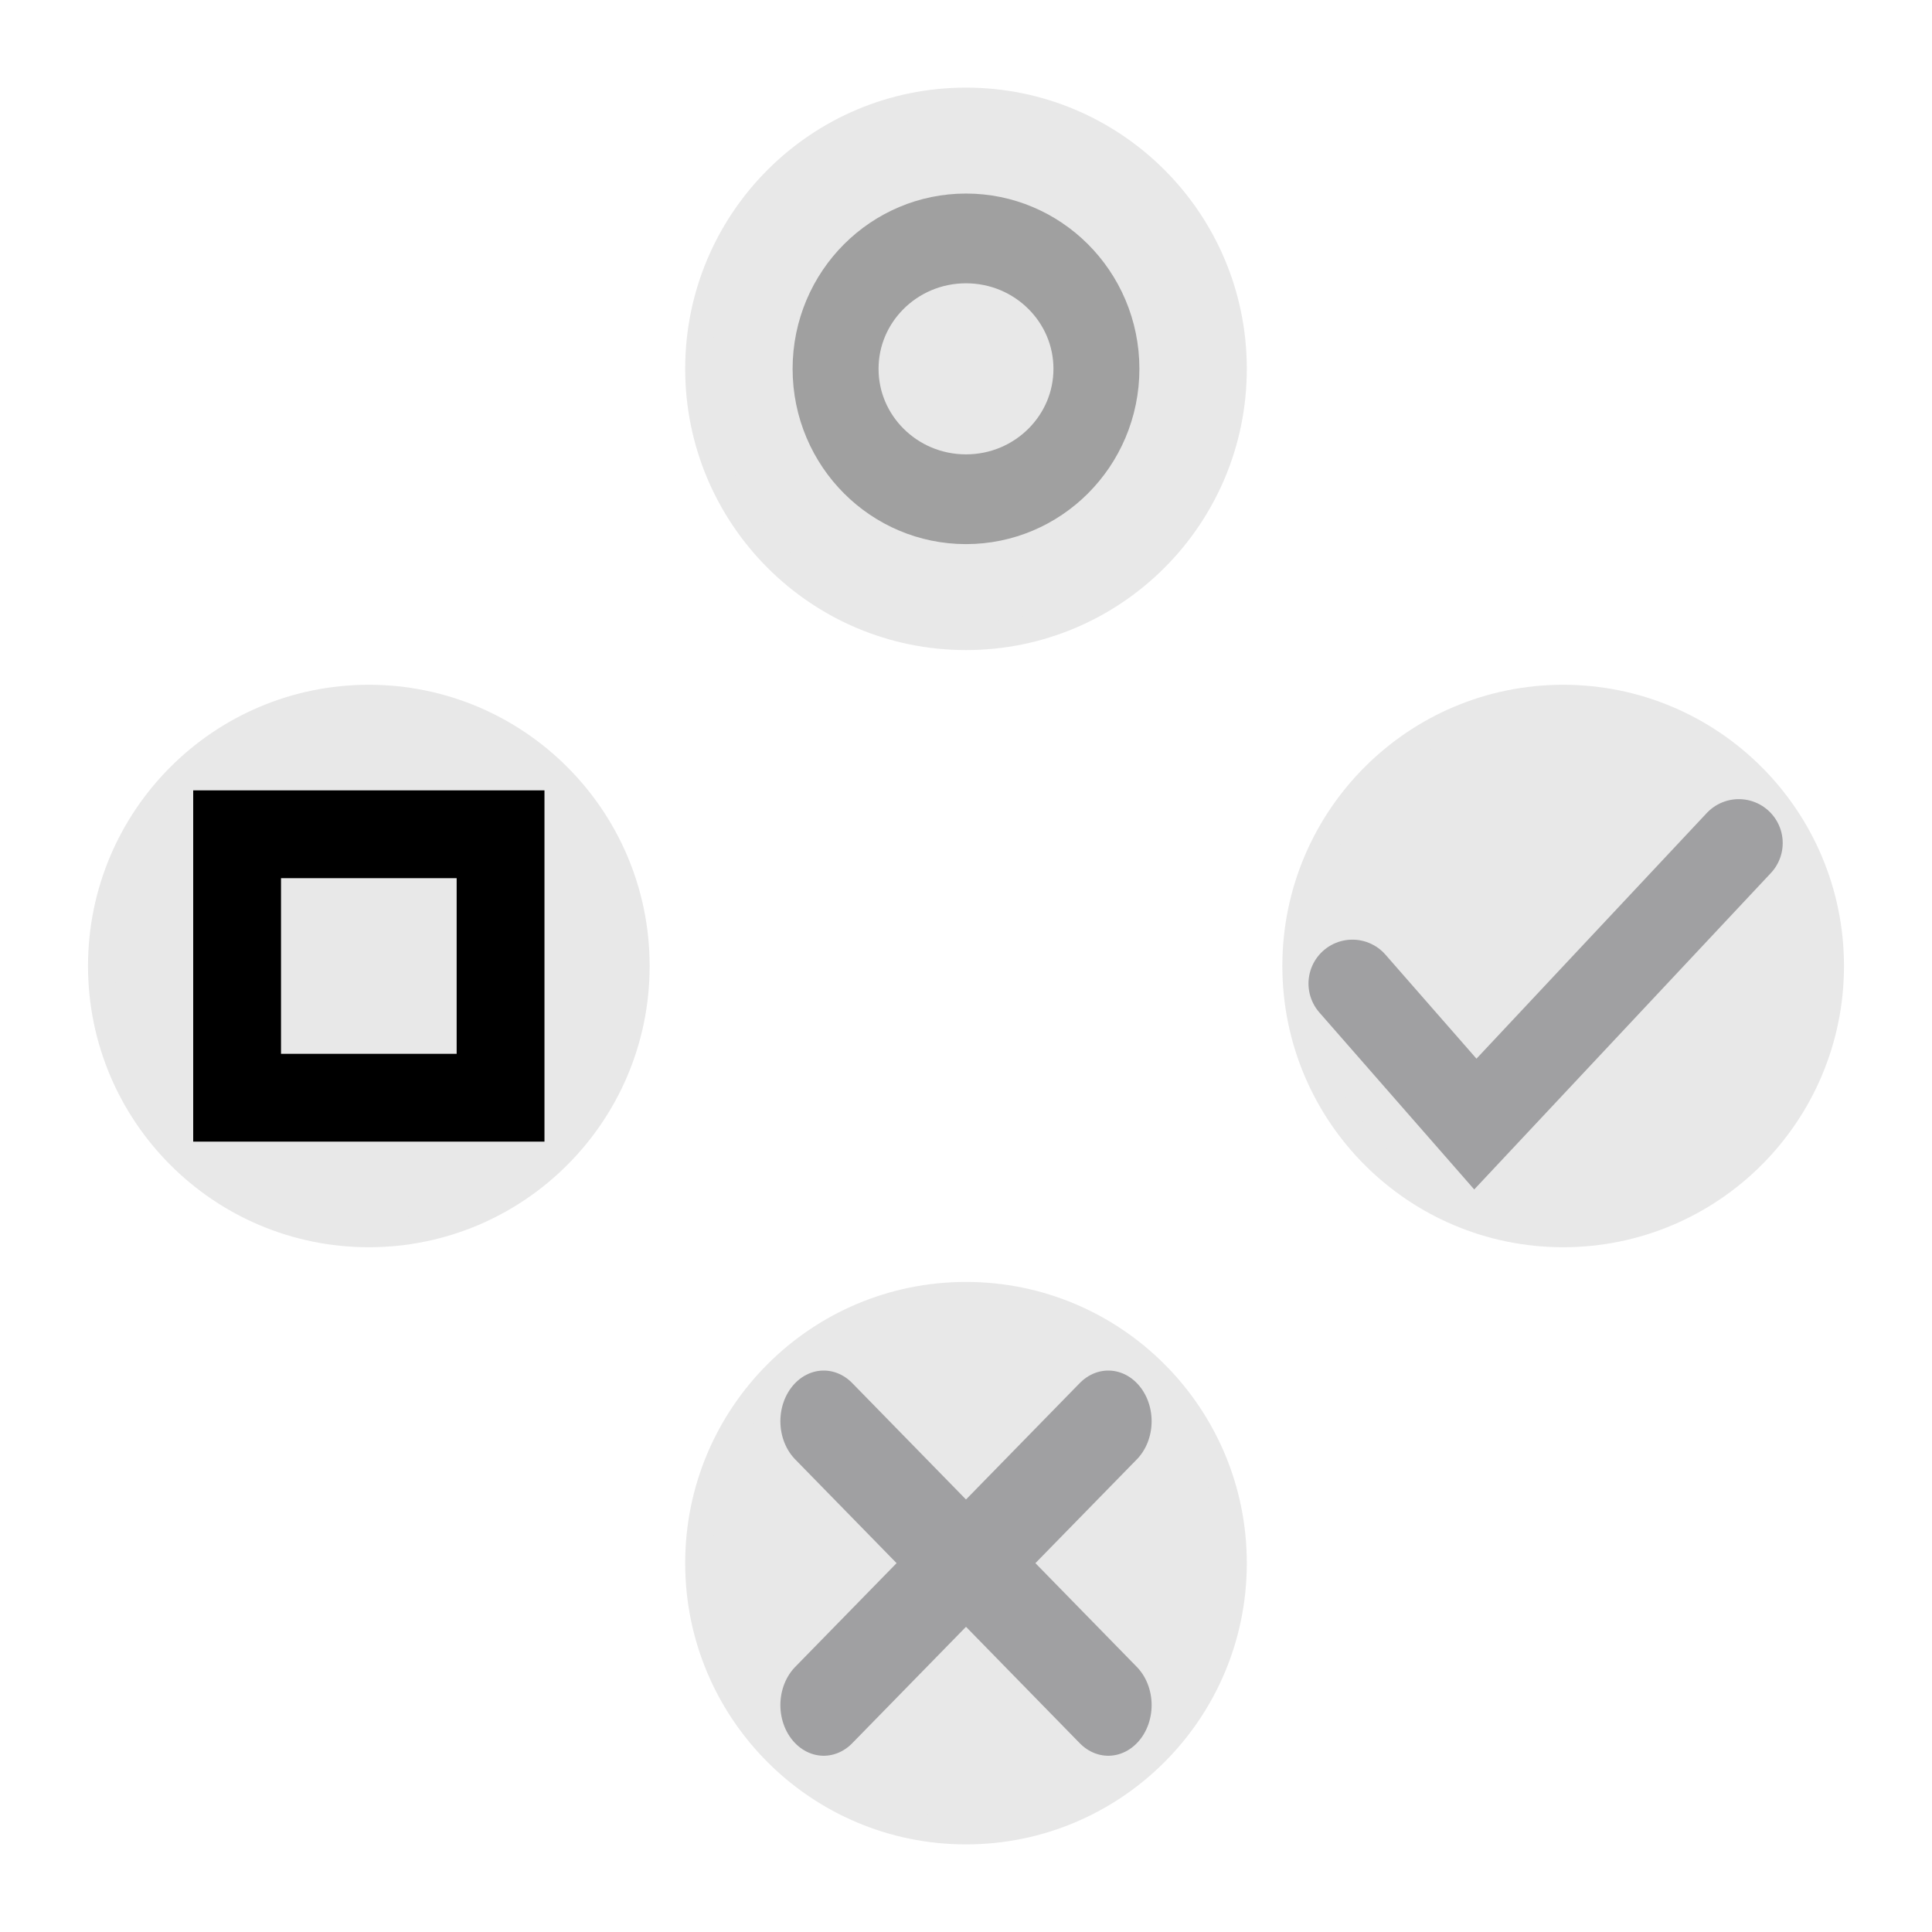
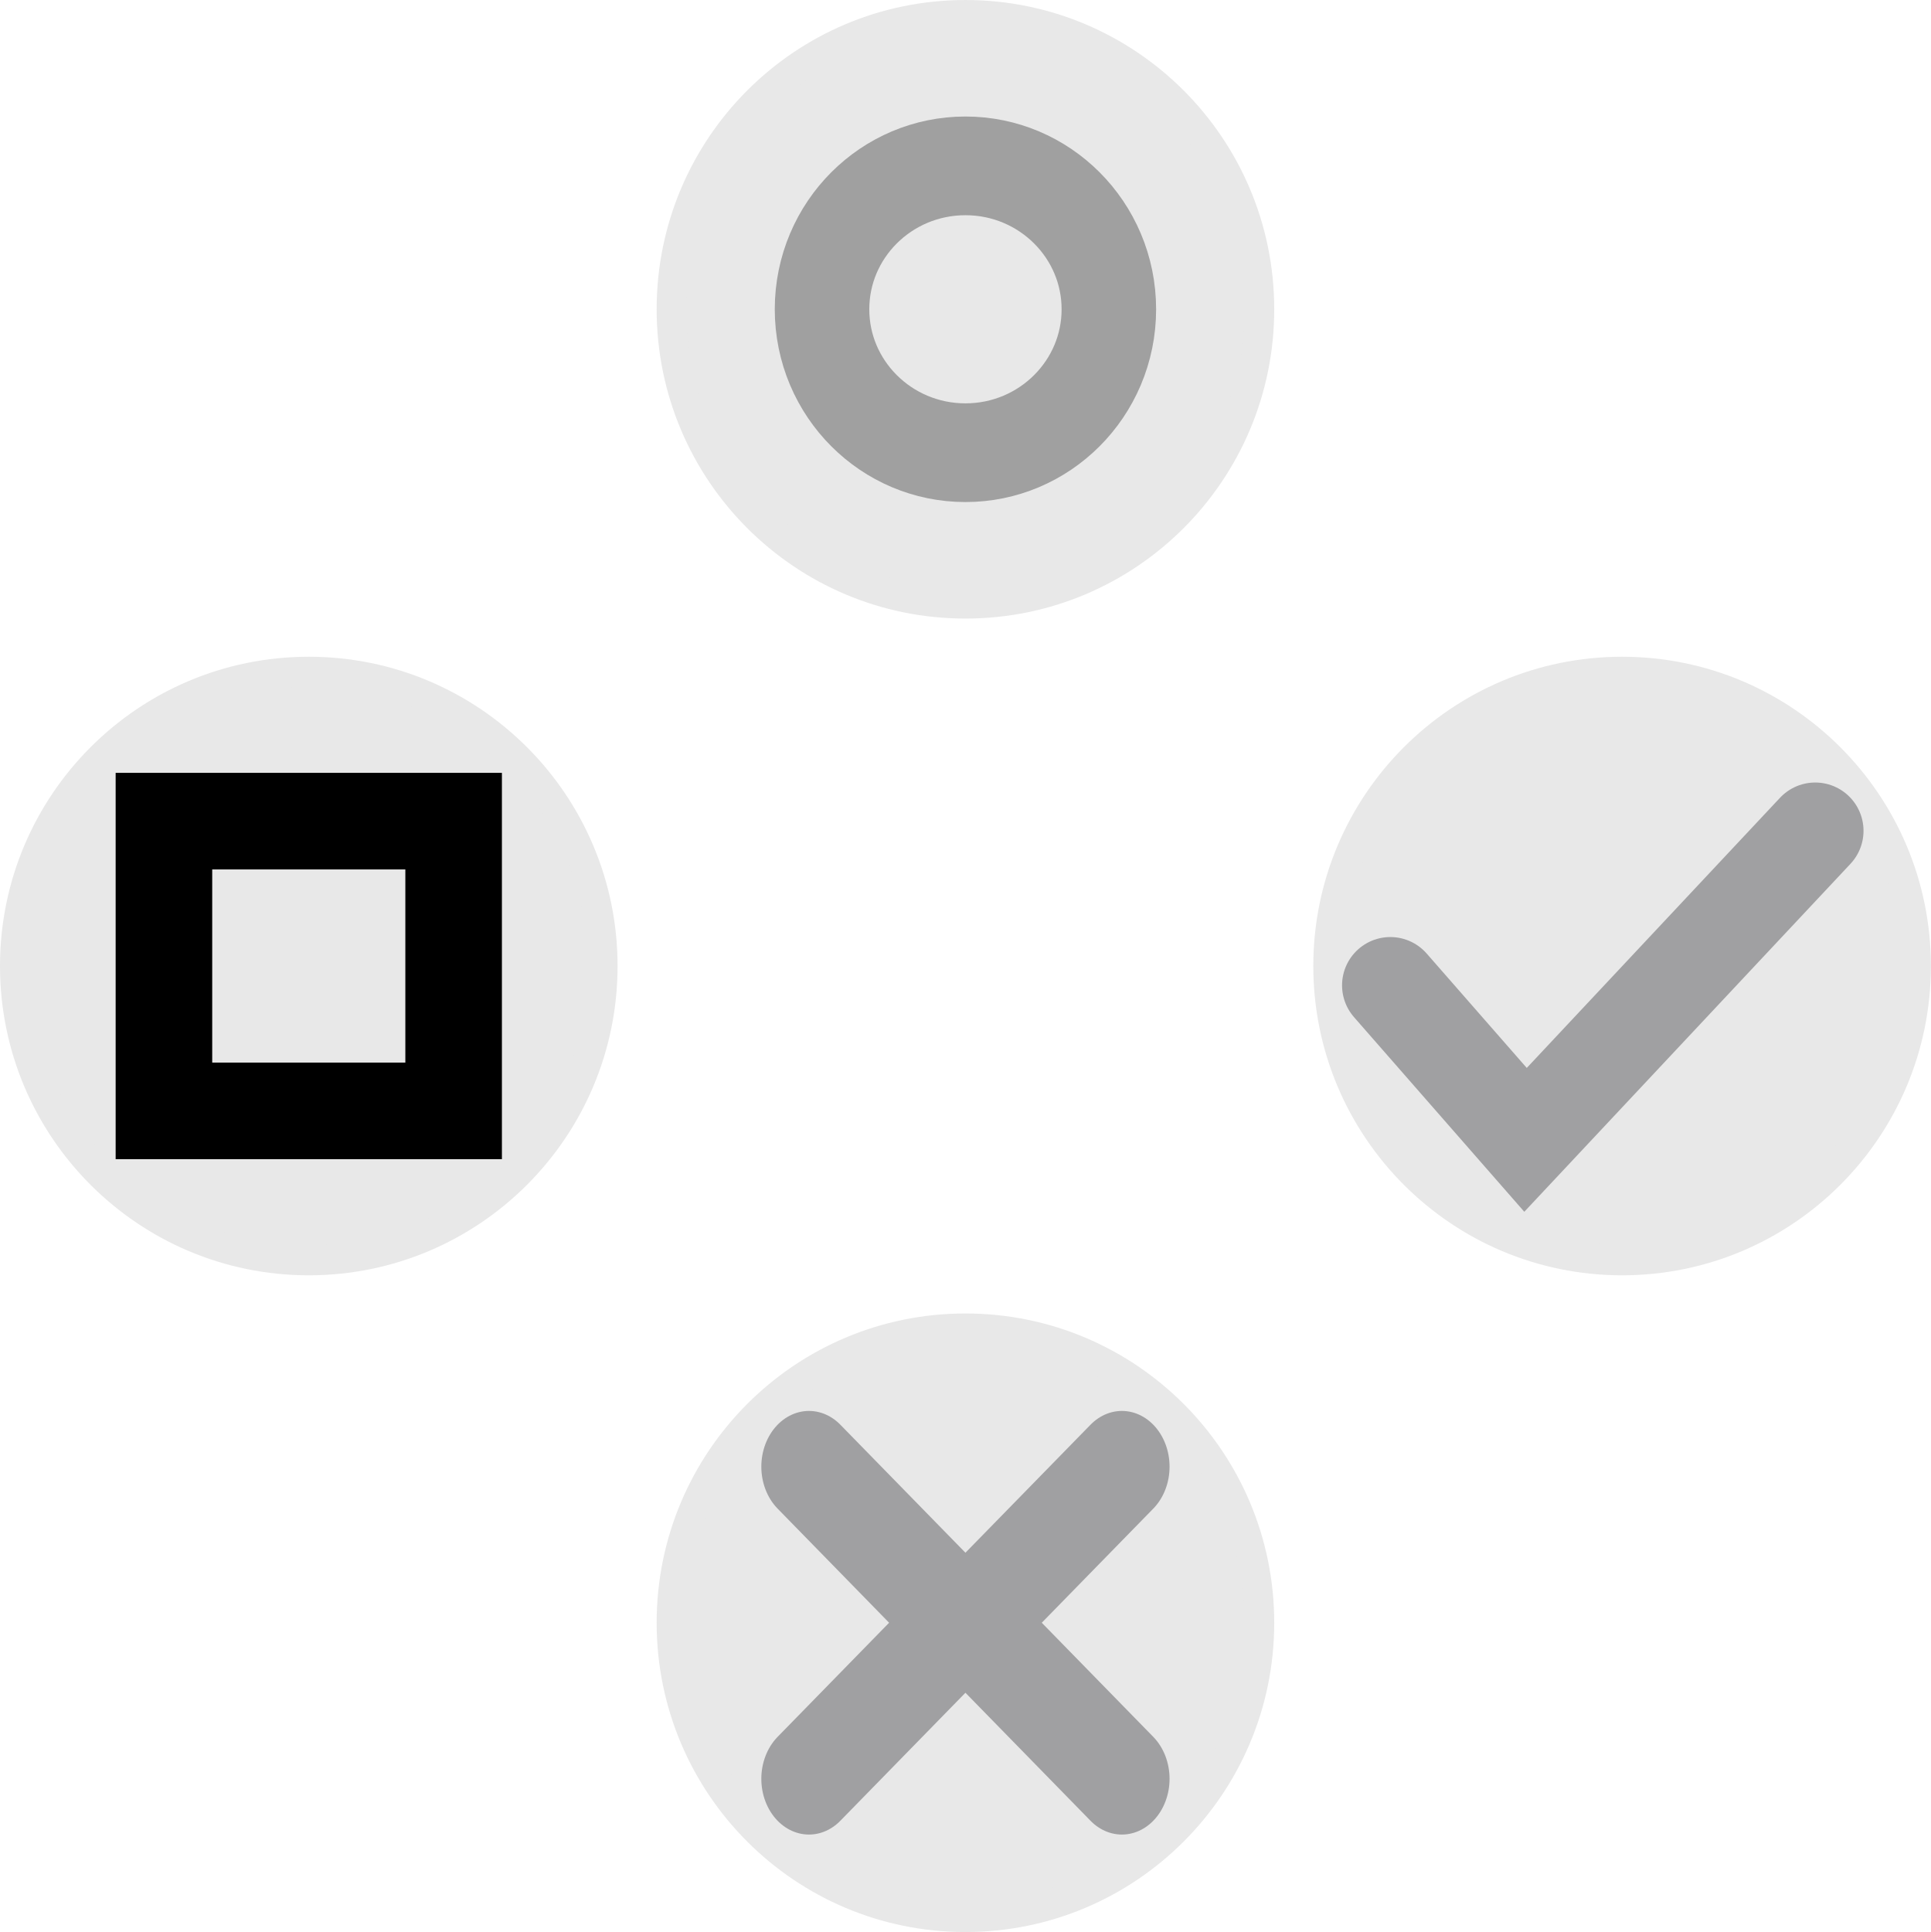
- <svg xmlns="http://www.w3.org/2000/svg" version="1.1" width="55" height="55" id="svg2">
+ <svg xmlns="http://www.w3.org/2000/svg" version="1.1" width="199.952" height="200.044" id="svg2">
  <defs id="defs4" />
-   <g transform="translate(0,-997.3622)" id="layer1">
-     <path d="m 325.714,536.648 a 95.714,92.857 0 1 1 -191.429,0 95.714,92.857 0 1 1 191.429,0 z" transform="matrix(0.07954172,0,0,0.08198916,26.2054,980.8629)" id="path2985-5" style="fill:#e8e8e8;fill-opacity:1;fill-rule:nonzero;stroke:#e8e8e8;stroke-width:9.577;stroke-linecap:round;stroke-linejoin:miter;stroke-miterlimit:4;stroke-opacity:1;stroke-dasharray:none;stroke-dashoffset:0" />
-     <path d="m 38.5,1025.362 3.5,4 7.5,-8" id="path3007-1" style="fill:none;stroke:#a0a0a2;stroke-width:2.5;stroke-linecap:round;stroke-linejoin:miter;stroke-miterlimit:4;stroke-opacity:1;stroke-dasharray:none" />
-     <path d="m 325.714,536.648 a 95.714,92.857 0 1 1 -191.429,0 95.714,92.857 0 1 1 191.429,0 z" transform="matrix(0.07954172,0,0,0.08198916,9.205404,997.8629)" id="path2985" style="fill:#e8e8e8;fill-opacity:1;fill-rule:nonzero;stroke:#e8e8e8;stroke-width:9.577;stroke-linecap:round;stroke-linejoin:miter;stroke-miterlimit:4;stroke-opacity:1;stroke-dasharray:none;stroke-dashoffset:0" />
-     <g transform="matrix(0.9869709,0,0,1.15429,-2.174303,-159.2139)" id="g4004" style="stroke:#a0a0a2;stroke-opacity:1">
-       <path d="m 25.962,1044.032 4,-3.5 -4,-3.5" id="path3007-1-7" style="fill:none;stroke:#a0a0a2;stroke-width:2.5;stroke-linecap:round;stroke-linejoin:miter;stroke-miterlimit:4;stroke-opacity:1;stroke-dasharray:none" />
-       <path d="m 34.17,1044.032 -4,-3.5 4,-3.5" id="path3007-1-7-1" style="fill:none;stroke:#a0a0a2;stroke-width:2.5;stroke-linecap:round;stroke-linejoin:miter;stroke-miterlimit:4;stroke-opacity:1;stroke-dasharray:none" />
+   <g transform="matrix(4,0,0,4,-10.02423,-9.975725)" id="g2993">
+     <g transform="translate(0,-997.3622)" id="layer1">
+       <path d="m 325.714,536.648 a 95.714,92.857 0 1 1 -191.429,0 95.714,92.857 0 1 1 191.429,0 z" transform="matrix(0.07954172,0,0,0.08198916,26.2054,980.8629)" id="path2985-5" style="fill:#e8e8e8;fill-opacity:1;fill-rule:nonzero;stroke:#e8e8e8;stroke-width:9.577;stroke-linecap:round;stroke-linejoin:miter;stroke-miterlimit:4;stroke-opacity:1;stroke-dasharray:none;stroke-dashoffset:0" />
+       <path d="m 38.5,1025.362 3.5,4 7.5,-8" id="path3007-1" style="fill:none;stroke:#a0a0a2;stroke-width:2.5;stroke-linecap:round;stroke-linejoin:miter;stroke-miterlimit:4;stroke-opacity:1;stroke-dasharray:none" />
+       <path d="m 325.714,536.648 a 95.714,92.857 0 1 1 -191.429,0 95.714,92.857 0 1 1 191.429,0 z" transform="matrix(0.07954172,0,0,0.08198916,9.205404,997.8629)" id="path2985" style="fill:#e8e8e8;fill-opacity:1;fill-rule:nonzero;stroke:#e8e8e8;stroke-width:9.577;stroke-linecap:round;stroke-linejoin:miter;stroke-miterlimit:4;stroke-opacity:1;stroke-dasharray:none;stroke-dashoffset:0" />
+       <g transform="matrix(0.9869709,0,0,1.15429,-2.174303,-159.2139)" id="g4004" style="stroke:#a0a0a2;stroke-opacity:1">
+         <path d="m 25.962,1044.032 4,-3.5 -4,-3.5" id="path3007-1-7" style="fill:none;stroke:#a0a0a2;stroke-width:2.5;stroke-linecap:round;stroke-linejoin:miter;stroke-miterlimit:4;stroke-opacity:1;stroke-dasharray:none" />
+         <path d="m 34.17,1044.032 -4,-3.5 4,-3.5" id="path3007-1-7-1" style="fill:none;stroke:#a0a0a2;stroke-width:2.5;stroke-linecap:round;stroke-linejoin:miter;stroke-miterlimit:4;stroke-opacity:1;stroke-dasharray:none" />
+       </g>
+       <path d="m 325.714,536.648 a 95.714,92.857 0 1 1 -191.429,0 95.714,92.857 0 1 1 191.429,0 z" transform="matrix(0.07954172,0,0,0.08198916,9.205404,963.8629)" id="path2985-5-0" style="fill:#e8e8e8;fill-opacity:1;fill-rule:nonzero;stroke:#e8e8e8;stroke-width:9.577;stroke-linecap:round;stroke-linejoin:miter;stroke-miterlimit:4;stroke-opacity:1;stroke-dasharray:none;stroke-dashoffset:0" />
+       <path d="m 31.651,10.481 a 3.684,3.528 0 1 1 -7.368,0 3.684,3.528 0 1 1 7.368,0 z" transform="matrix(1.007813,0,0,1.052275,-0.6854851,996.8331)" id="path4008" style="fill:#e8e8e8;fill-opacity:1;fill-rule:nonzero;stroke:#a0a0a0;stroke-width:2.428;stroke-linecap:round;stroke-linejoin:miter;stroke-miterlimit:4;stroke-opacity:1;stroke-dasharray:none;stroke-dashoffset:0" />
+       <path d="m 325.714,536.648 a 95.714,92.857 0 1 1 -191.429,0 95.714,92.857 0 1 1 191.429,0 z" transform="matrix(0.07954172,0,0,0.08198916,-7.794596,980.8629)" id="path2985-5-2" style="fill:#e8e8e8;fill-opacity:1;fill-rule:nonzero;stroke:#e8e8e8;stroke-width:9.577;stroke-linecap:round;stroke-linejoin:miter;stroke-miterlimit:4;stroke-opacity:1;stroke-dasharray:none;stroke-dashoffset:0" />
+       <path d="m 6.75,1021.112 7.5,0 0,7.5 -7.5,0 z" id="path4010" style="fill:none;stroke:#000000;stroke-width:2.5;stroke-linecap:butt;stroke-linejoin:miter;stroke-miterlimit:4;stroke-opacity:1;stroke-dasharray:none" />
    </g>
-     <path d="m 325.714,536.648 a 95.714,92.857 0 1 1 -191.429,0 95.714,92.857 0 1 1 191.429,0 z" transform="matrix(0.07954172,0,0,0.08198916,9.205404,963.8629)" id="path2985-5-0" style="fill:#e8e8e8;fill-opacity:1;fill-rule:nonzero;stroke:#e8e8e8;stroke-width:9.577;stroke-linecap:round;stroke-linejoin:miter;stroke-miterlimit:4;stroke-opacity:1;stroke-dasharray:none;stroke-dashoffset:0" />
-     <path d="m 31.651,10.481 a 3.684,3.528 0 1 1 -7.368,0 3.684,3.528 0 1 1 7.368,0 z" transform="matrix(1.007813,0,0,1.052275,-0.6854851,996.8331)" id="path4008" style="fill:#e8e8e8;fill-opacity:1;fill-rule:nonzero;stroke:#a0a0a0;stroke-width:2.428;stroke-linecap:round;stroke-linejoin:miter;stroke-miterlimit:4;stroke-opacity:1;stroke-dasharray:none;stroke-dashoffset:0" />
-     <path d="m 325.714,536.648 a 95.714,92.857 0 1 1 -191.429,0 95.714,92.857 0 1 1 191.429,0 z" transform="matrix(0.07954172,0,0,0.08198916,-7.794596,980.8629)" id="path2985-5-2" style="fill:#e8e8e8;fill-opacity:1;fill-rule:nonzero;stroke:#e8e8e8;stroke-width:9.577;stroke-linecap:round;stroke-linejoin:miter;stroke-miterlimit:4;stroke-opacity:1;stroke-dasharray:none;stroke-dashoffset:0" />
-     <path d="m 6.75,1021.112 7.5,0 0,7.5 -7.5,0 z" id="path4010" style="fill:none;stroke:#000000;stroke-width:2.5;stroke-linecap:butt;stroke-linejoin:miter;stroke-miterlimit:4;stroke-opacity:1;stroke-dasharray:none" />
  </g>
</svg>
